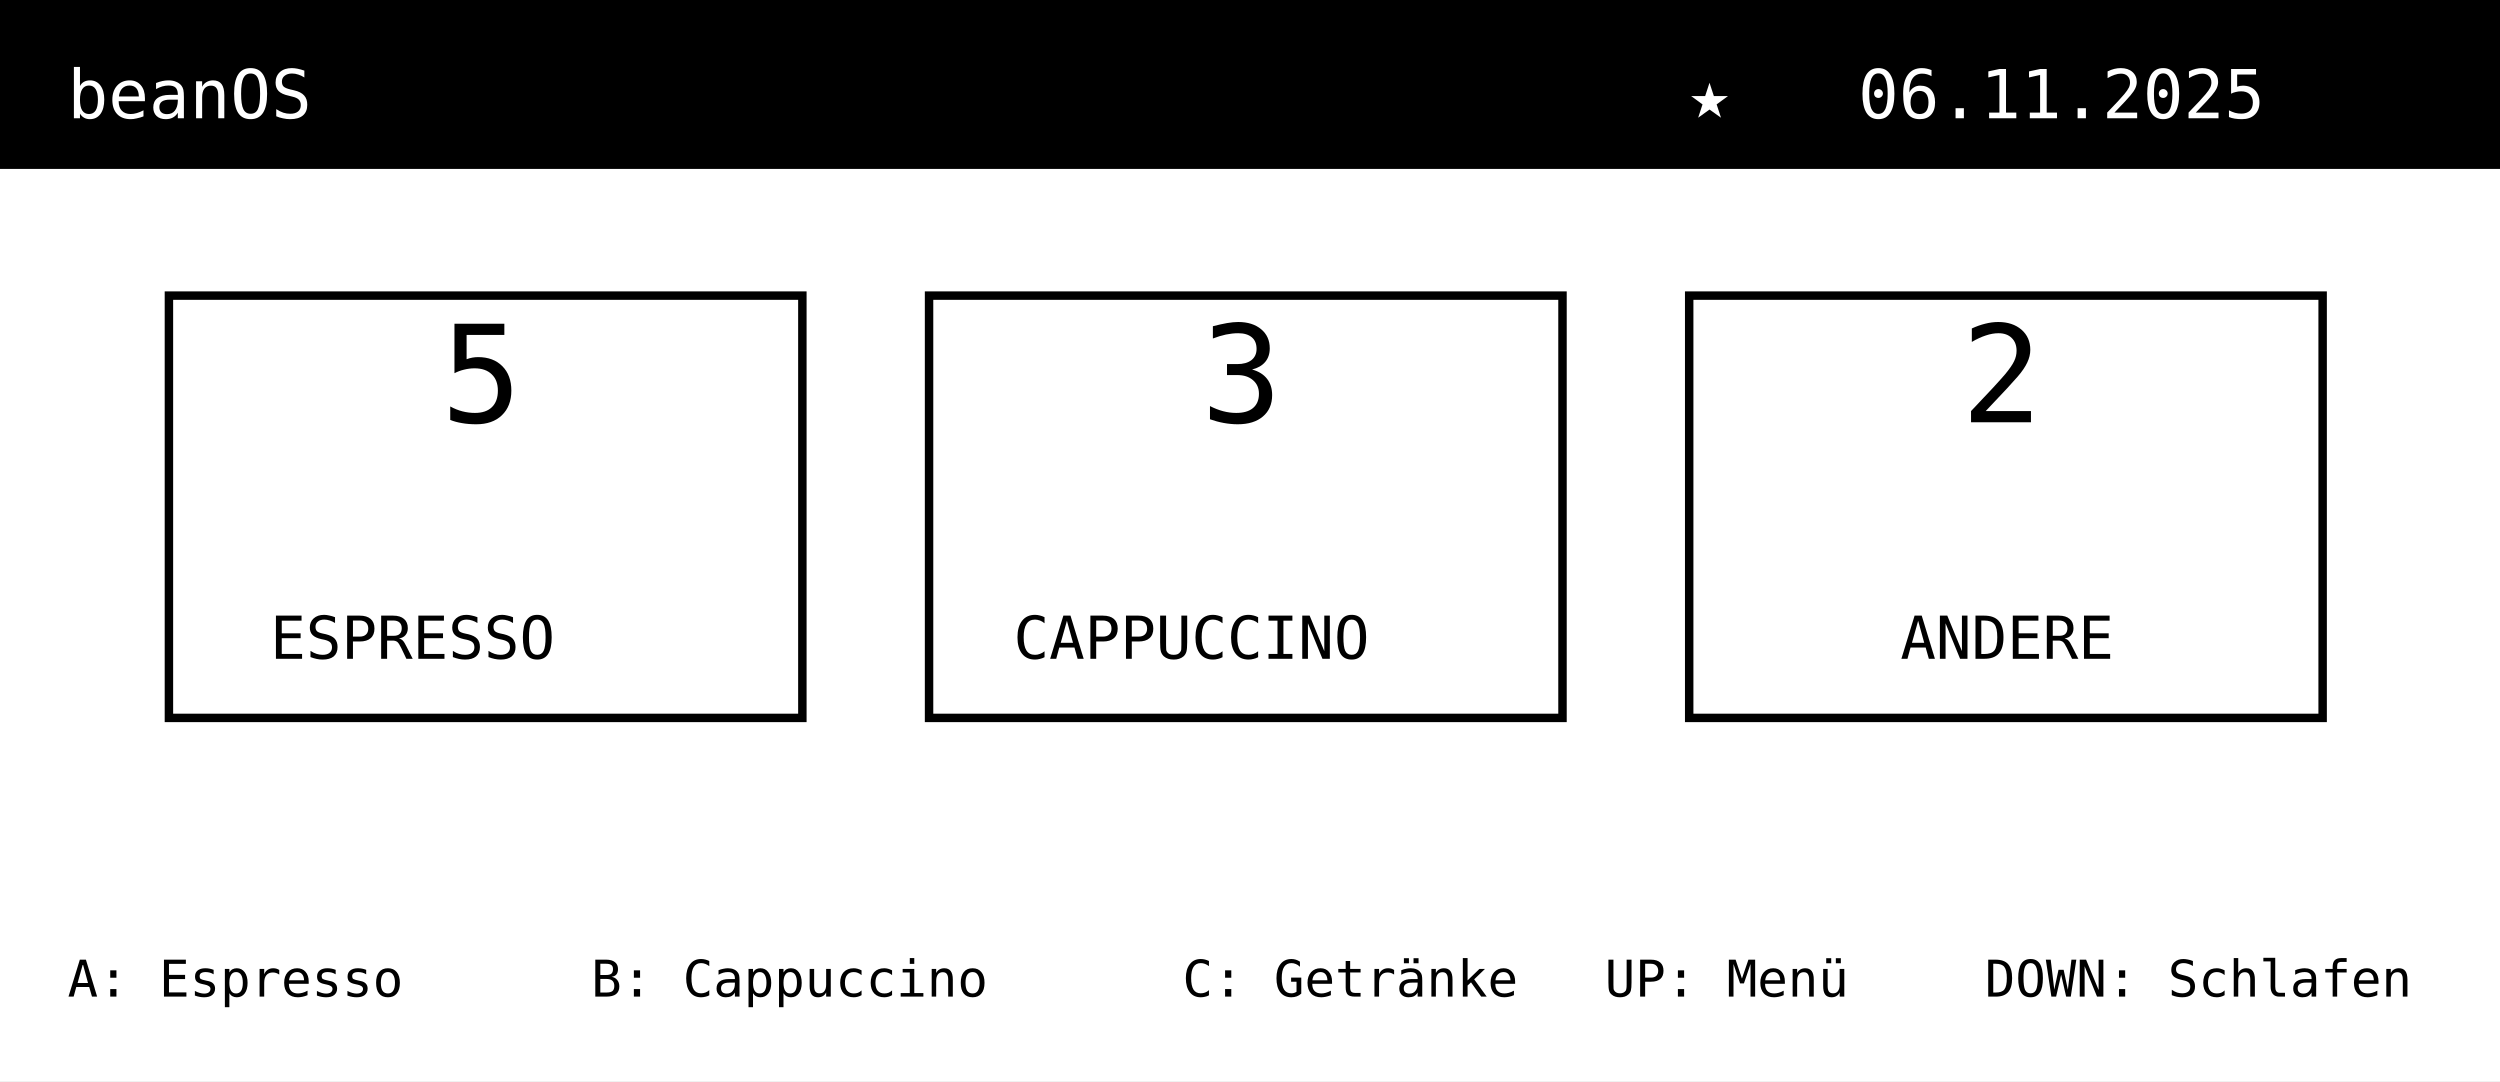
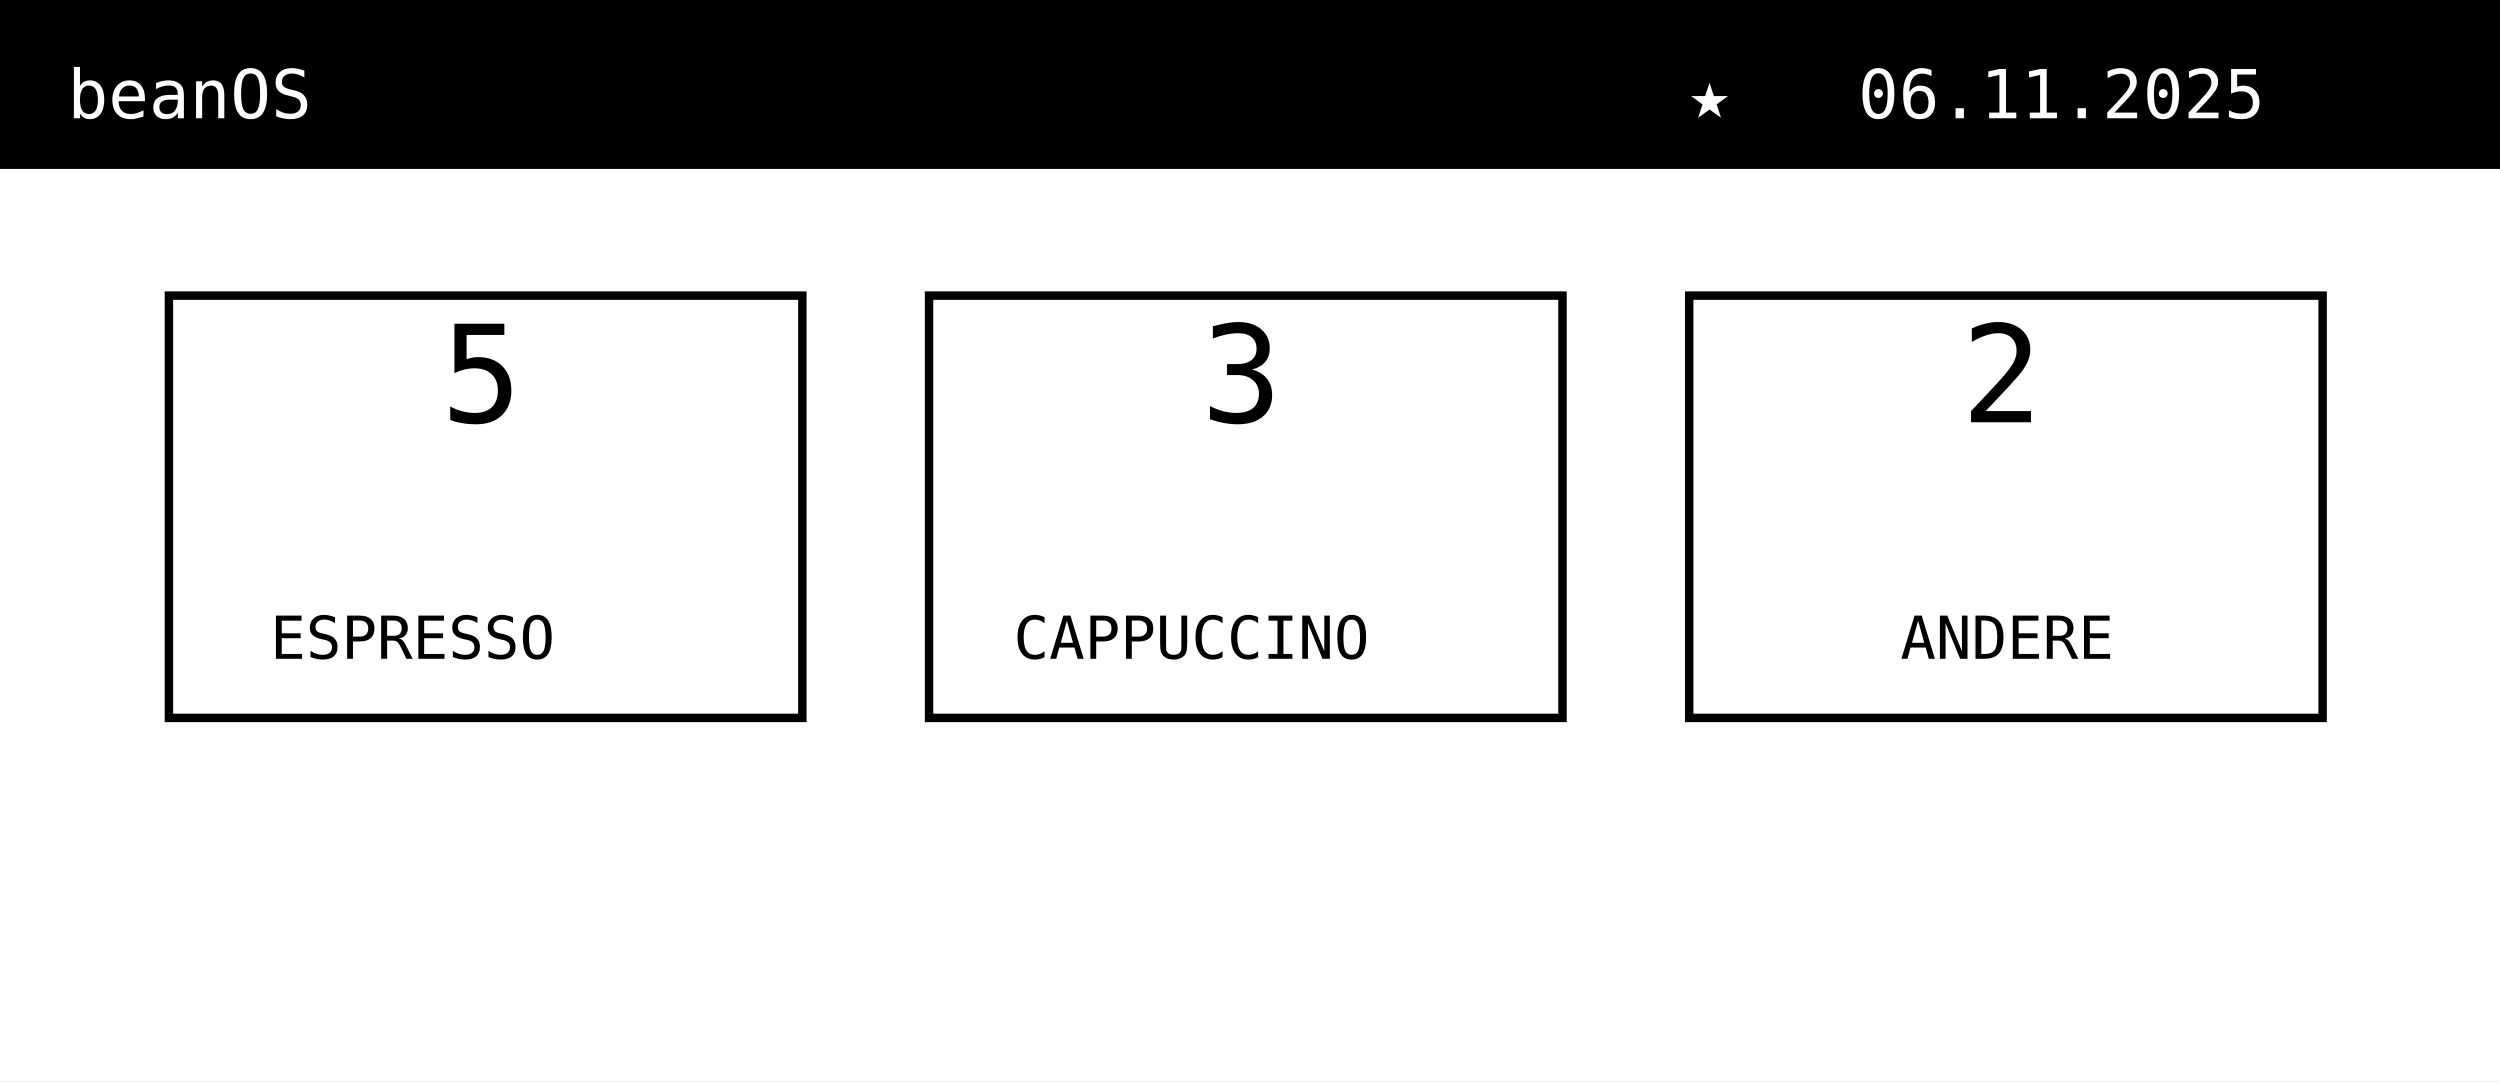
<svg xmlns="http://www.w3.org/2000/svg" width="296" height="128" viewBox="0 0 296 128">
  <rect width="296" height="128" fill="white" />
  <rect x="0" y="0" width="296" height="20" fill="black" />
  <text x="8" y="14" font-family="monospace" font-size="8" fill="white">beanOS</text>
  <text x="200" y="14" font-family="monospace" font-size="8" fill="white">★</text>
  <text x="220" y="14" font-family="monospace" font-size="8" fill="white">06.11.2025</text>
  <rect x="20" y="35" width="75" height="50" fill="white" stroke="black" stroke-width="1" />
  <text x="57" y="50" font-family="monospace" font-size="16" fill="black" text-anchor="middle">5</text>
  <text x="32" y="78" font-family="monospace" font-size="7" fill="black">ESPRESSO</text>
  <rect x="110" y="35" width="75" height="50" fill="white" stroke="black" stroke-width="1" />
  <text x="147" y="50" font-family="monospace" font-size="16" fill="black" text-anchor="middle">3</text>
  <text x="120" y="78" font-family="monospace" font-size="7" fill="black">CAPPUCCINO</text>
  <rect x="200" y="35" width="75" height="50" fill="white" stroke="black" stroke-width="1" />
  <text x="237" y="50" font-family="monospace" font-size="16" fill="black" text-anchor="middle">2</text>
  <text x="225" y="78" font-family="monospace" font-size="7" fill="black">ANDERE</text>
-   <text x="8" y="118" font-family="monospace" font-size="6" fill="black">A: Espresso</text>
-   <text x="70" y="118" font-family="monospace" font-size="6" fill="black">B: Cappuccino</text>
-   <text x="140" y="118" font-family="monospace" font-size="6" fill="black">C: Getränke</text>
-   <text x="190" y="118" font-family="monospace" font-size="6" fill="black">UP: Menü</text>
-   <text x="235" y="118" font-family="monospace" font-size="6" fill="black">DOWN: Schlafen</text>
</svg>
